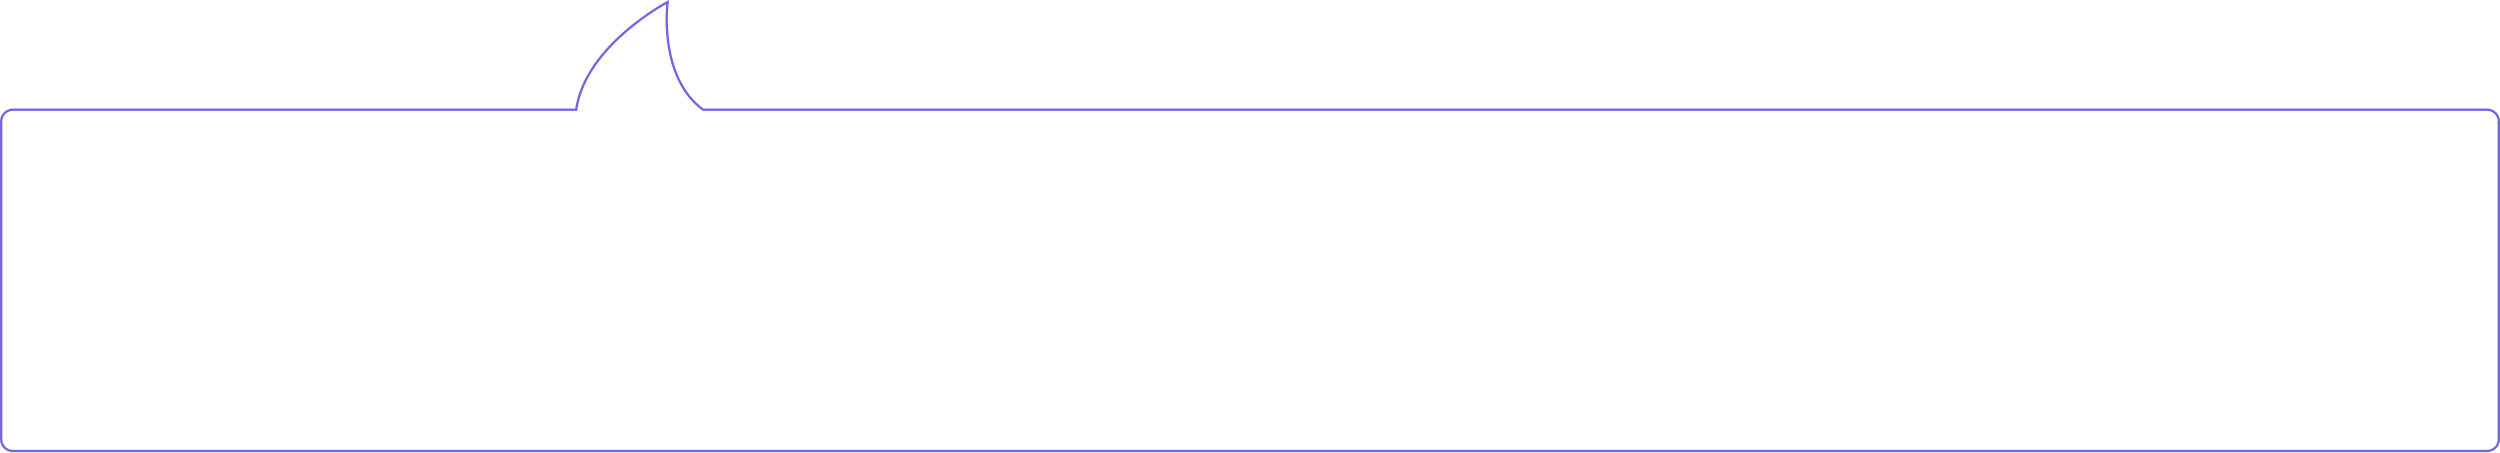
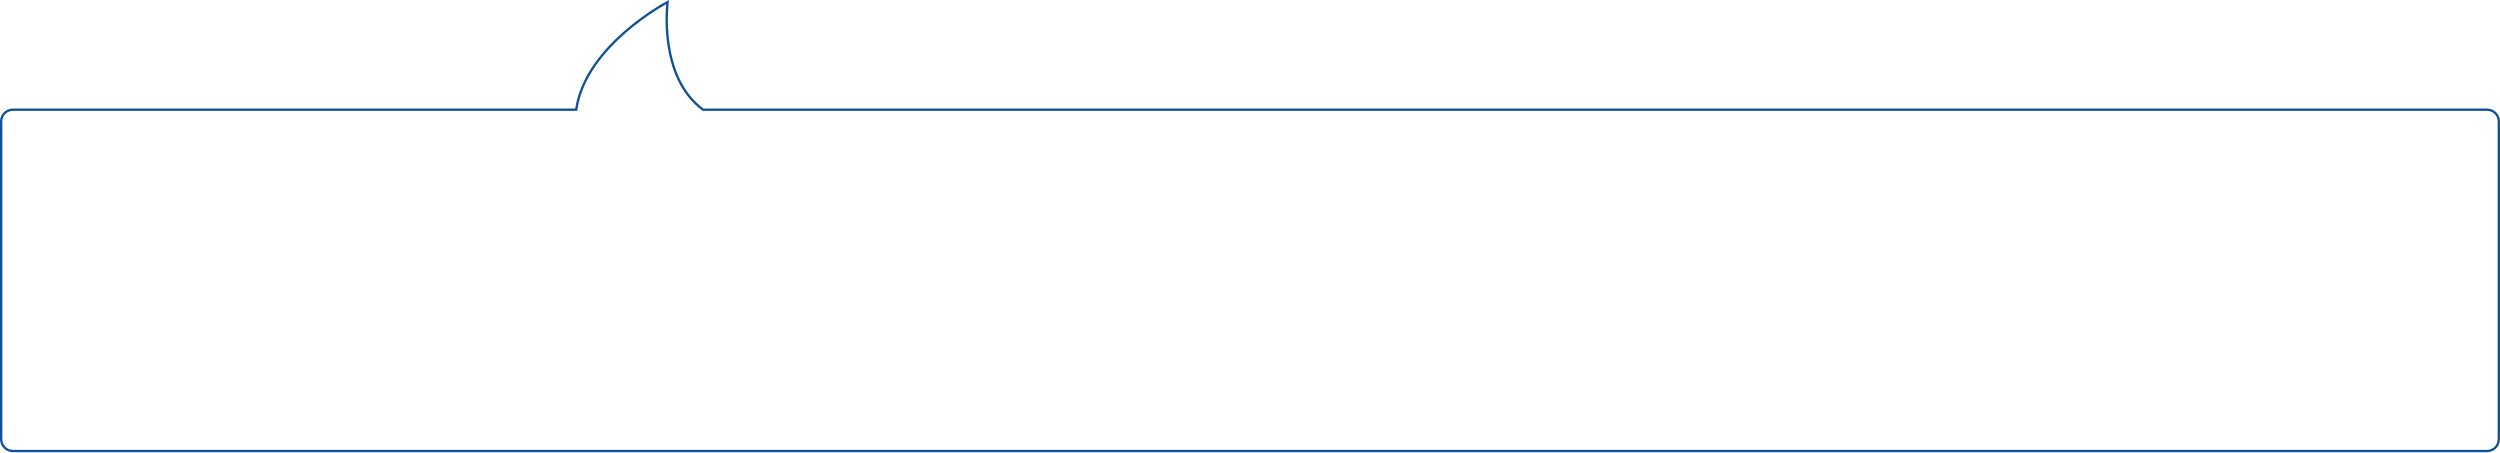
<svg xmlns="http://www.w3.org/2000/svg" width="1066.803" height="192.957" viewBox="0 0 1066.803 192.957">
-   <path id="Union_9" data-name="Union 9" d="M5,191.567a5,5,0,0,1-5-5V50.921a5,5,0,0,1,5-5H245.365C249.422,18.273,284.377,0,284.377,0s-4.21,31.705,15.157,45.923H1060.8a5,5,0,0,1,5,5V186.566a5,5,0,0,1-5,5Z" transform="translate(0.5 0.891)" fill="none" stroke="#7165e3" stroke-width="1" />
+   <path id="Union_9" data-name="Union 9" d="M5,191.567a5,5,0,0,1-5-5V50.921a5,5,0,0,1,5-5H245.365C249.422,18.273,284.377,0,284.377,0s-4.21,31.705,15.157,45.923H1060.8a5,5,0,0,1,5,5V186.566a5,5,0,0,1-5,5Z" transform="translate(0.5 0.891)" fill="none" stroke="#0e5197" stroke-width="1" />
</svg>
